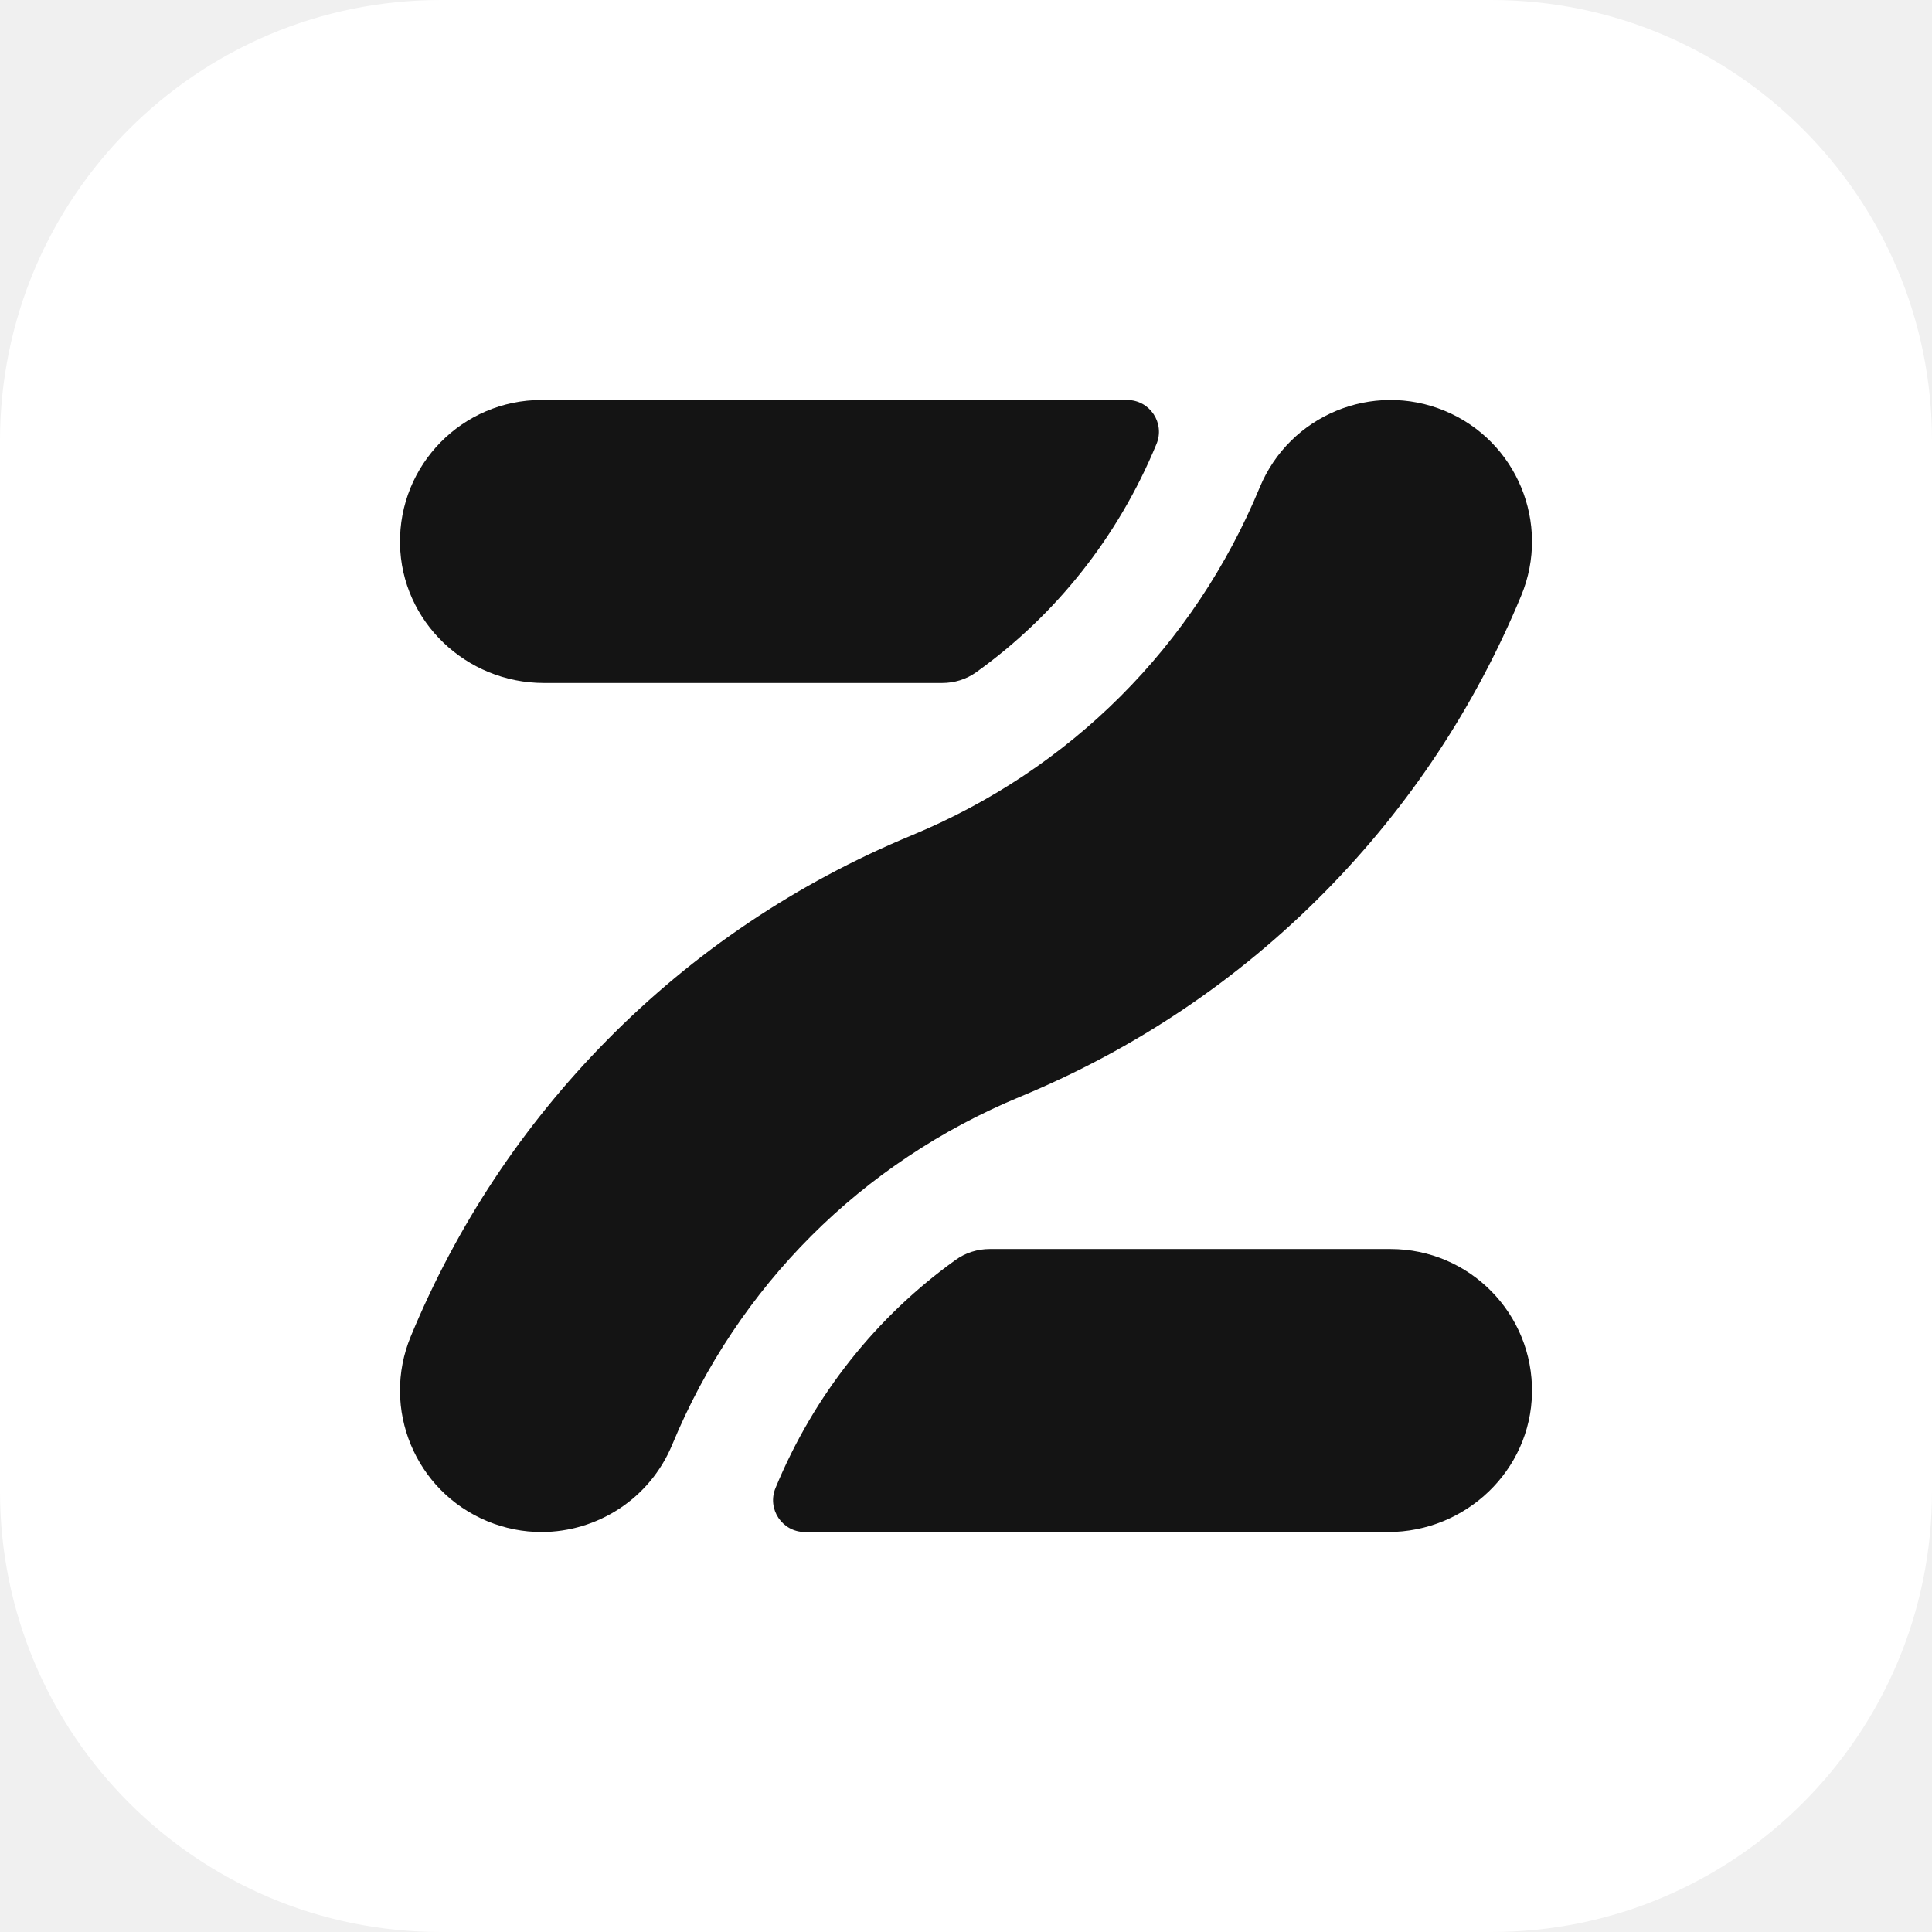
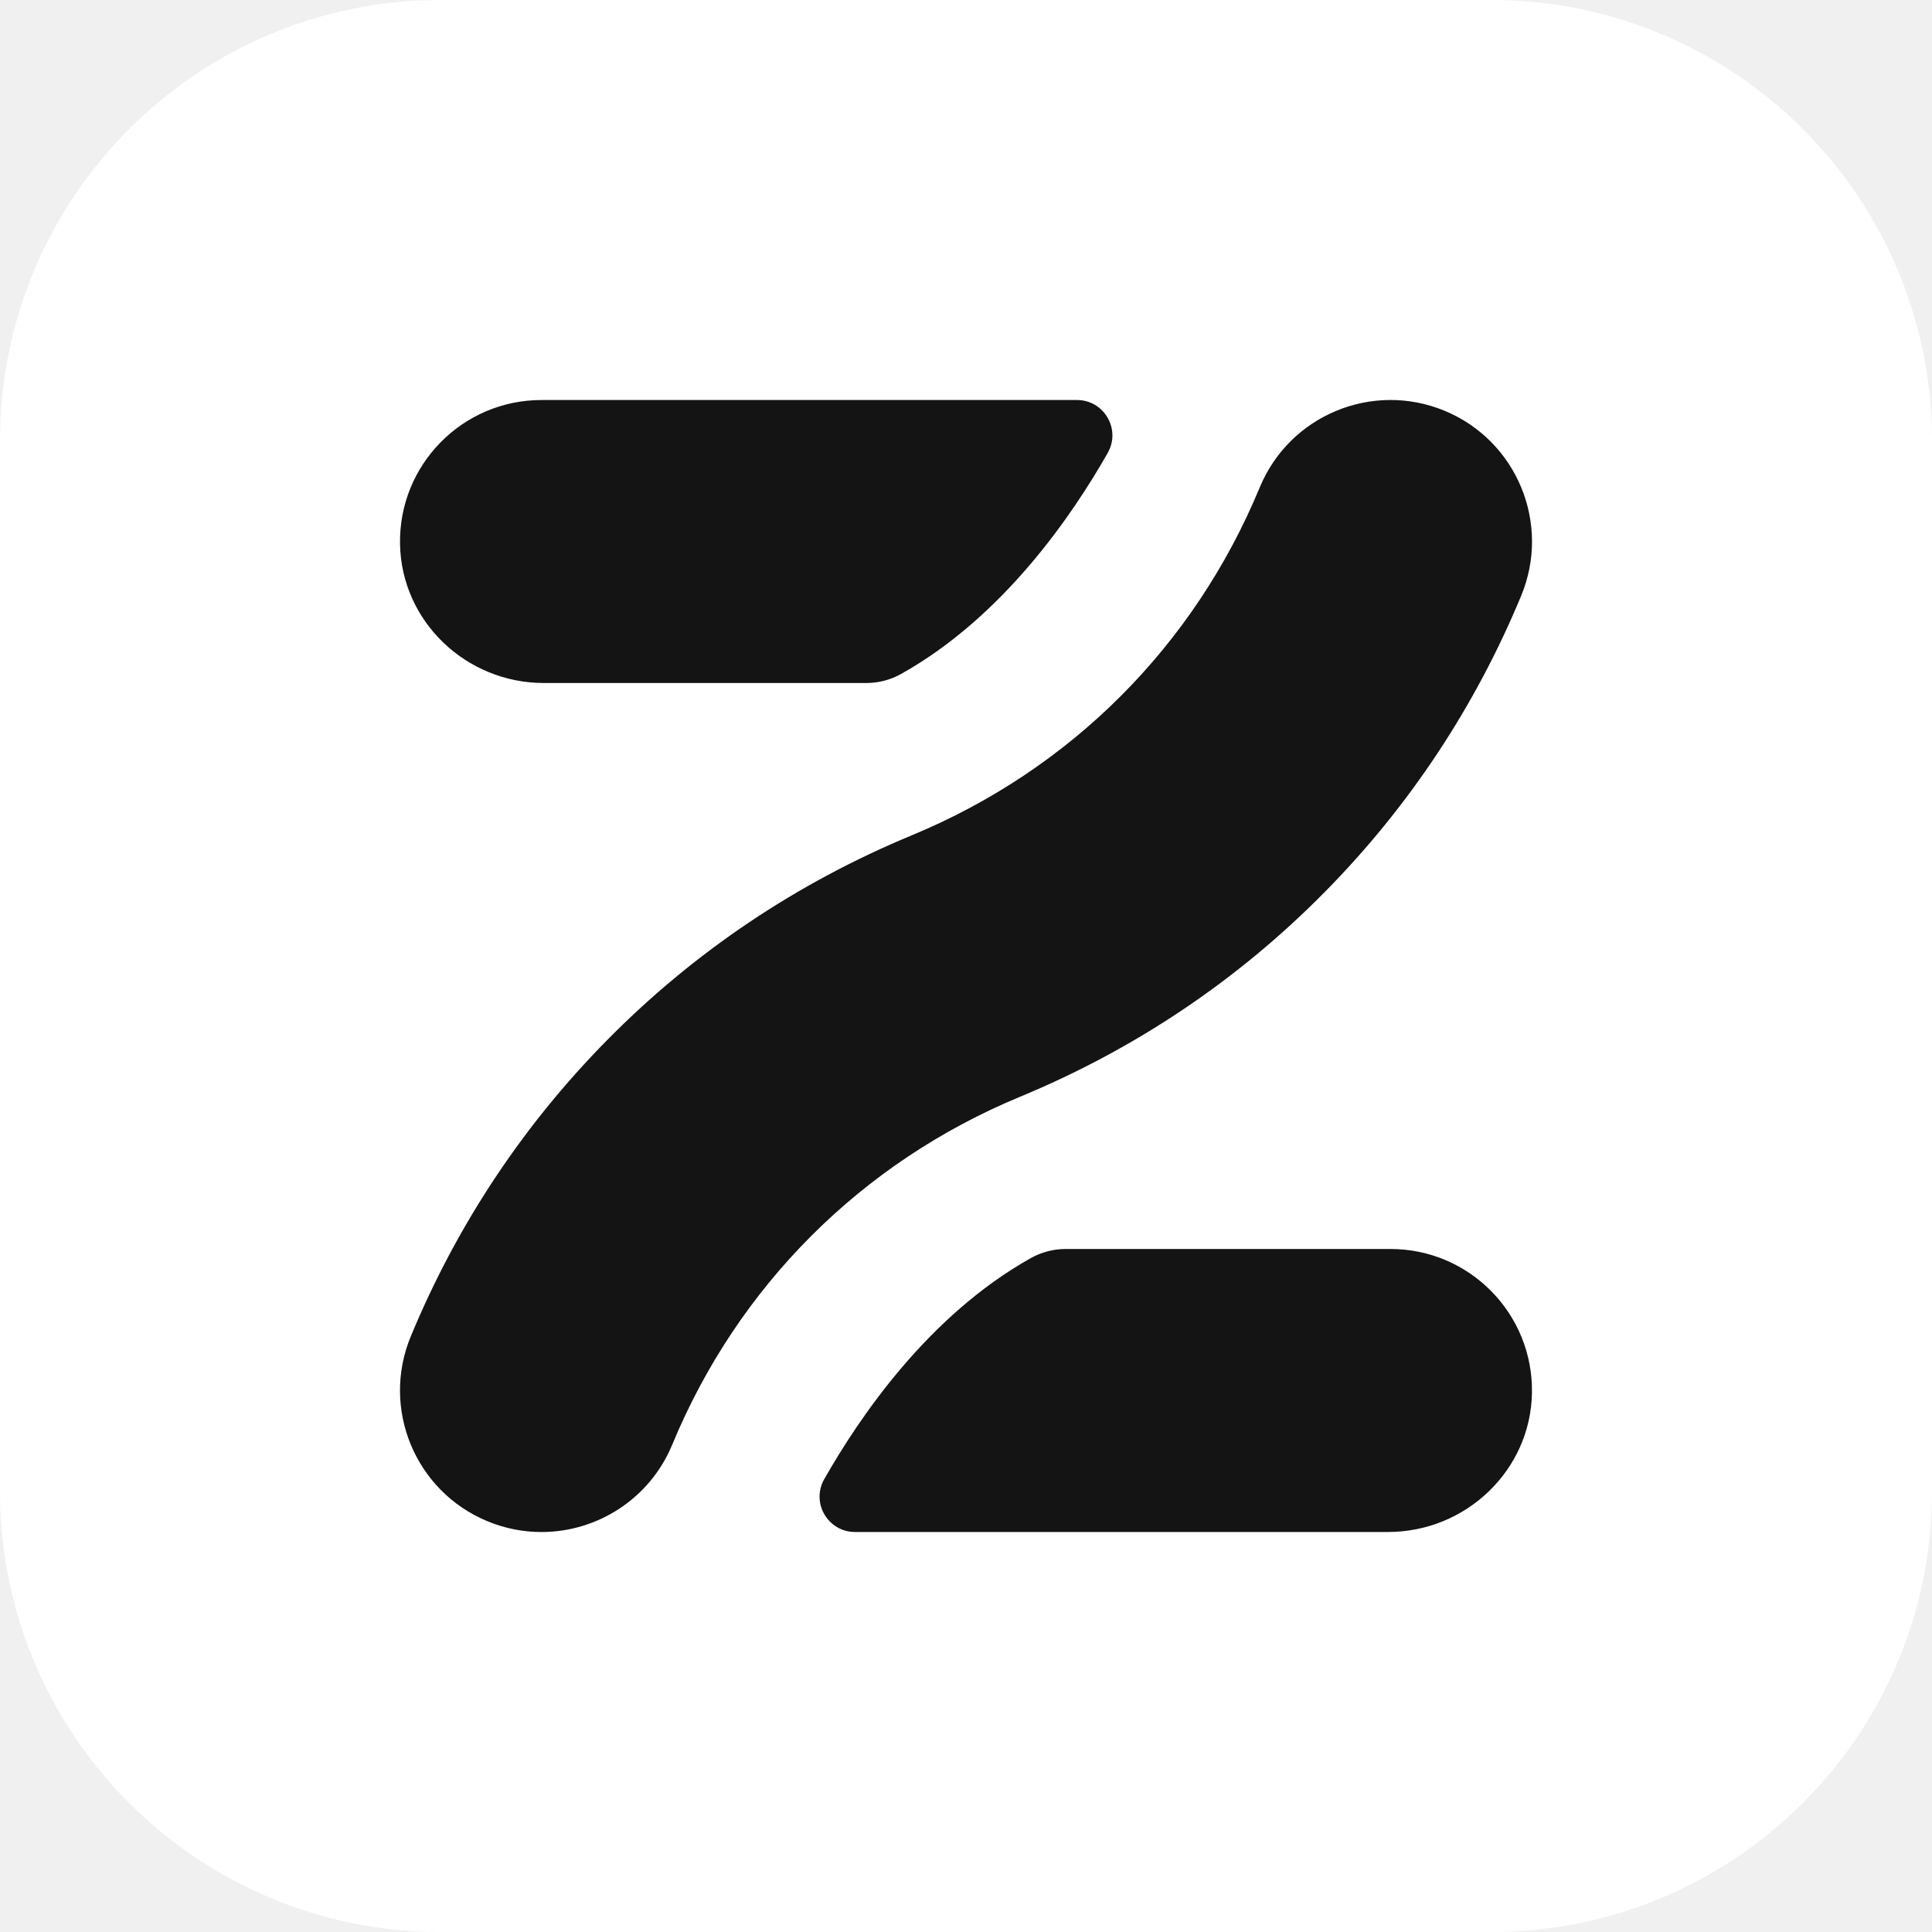
- <svg xmlns="http://www.w3.org/2000/svg" id="a" viewBox="0 0 256 256">
+ <svg xmlns="http://www.w3.org/2000/svg" viewBox="0 0 80 80">
  <defs>
-     <style>.c{fill:url(#b);}.c,.d,.e{stroke-width:0px;}.d{fill:#141414;}.e{fill:#fff;}</style>
-     <linearGradient id="b" x1="128" y1="256" x2="128" y2="0" gradientUnits="userSpaceOnUse">
+     <style>.g{fill:url(#e);}.g,.h,.i{stroke-width:0px;}.h{fill:#141414;}.i{fill:#fff;}</style>
+     <linearGradient id="e" x1="40" y1="80" x2="40" y2="0" gradientUnits="userSpaceOnUse">
      <stop offset=".1" stop-color="#fff" stop-opacity=".02" />
      <stop offset=".9" stop-color="#fff" stop-opacity=".1" />
    </linearGradient>
  </defs>
-   <rect class="e" y="0" width="256" height="256" rx="58.4" ry="58.4" />
-   <rect class="c" y="0" width="256" height="256" rx="58.4" ry="58.4" />
-   <path class="d" d="M202.997,184.57c-.172,10.281-8.774,18.43-19.056,18.43h-77.288c-3.006,0-5.046-3.055-3.894-5.831l.026-.063c5.082-12.271,13.329-22.625,23.859-30.178,1.31-.94,2.89-1.427,4.502-1.427h53.103c10.462,0,18.922,8.568,18.747,19.07Z" />
-   <path class="d" d="M149.347,53c3.006,0,5.046,3.055,3.894,5.831l-.026.063c-5.082,12.271-13.329,22.625-23.859,30.178-1.31.94-2.89,1.427-4.502,1.427h-52.795c-10.282,0-18.884-8.149-19.056-18.43-.175-10.502,8.285-19.07,18.747-19.07h77.597Z" />
-   <path class="d" d="M71.746,203c-2.391,0-4.821-.46-7.167-1.432-9.567-3.962-14.11-14.93-10.147-24.496,6.094-14.713,14.829-27.903,25.963-39.203,11.534-11.707,25.136-20.855,40.43-27.19,21.021-8.708,37.393-25.079,46.099-46.099,3.962-9.567,14.931-14.109,24.496-10.147,9.567,3.962,14.11,14.93,10.147,24.496-6.094,14.713-14.829,27.903-25.963,39.203-11.534,11.707-25.136,20.855-40.43,27.19-21.021,8.708-37.393,25.079-46.099,46.099-2.99,7.22-9.973,11.579-17.329,11.579Z" />
+   <g id="c">
+     <rect class="i" width="80" height="80" rx="18.25" ry="18.25" />
+   </g>
+   <g id="d">
+     <rect class="g" width="80" height="80" rx="18.25" ry="18.25" />
+   </g>
+   <g id="f">
+     <path class="h" d="M63.435,57.677c-.054,3.212-2.742,5.759-5.955,5.759h-22.076c-1.122,0-1.829-1.21-1.275-2.186,1.463-2.574,4.32-6.783,8.553-9.154.441-.247.937-.378,1.442-.378h13.453c3.269,0,5.913,2.677,5.858,5.959Z" />
+     <path class="h" d="M45.871,18.75c-1.463,2.574-4.32,6.783-8.553,9.154-.441.247-.937.378-1.442.378h-13.357c-3.213,0-5.901-2.546-5.955-5.759-.055-3.282,2.589-5.959,5.858-5.959h22.173c1.122,0,1.829,1.21,1.275,2.186Z" />
+     <path class="h" d="M22.421,63.438c-.747,0-1.506-.144-2.24-.448-2.99-1.238-4.409-4.666-3.171-7.655,1.905-4.598,4.634-8.72,8.114-12.251,3.604-3.659,7.855-6.517,12.634-8.497,6.569-2.721,11.685-7.837,14.406-14.406,1.238-2.99,4.666-4.409,7.655-3.171,2.99,1.238,4.409,4.666,3.171,7.655-1.905,4.598-4.634,8.72-8.114,12.251-3.604,3.659-7.855,6.517-12.634,8.497-6.569,2.721-11.685,7.837-14.406,14.406-.934,2.256-3.116,3.619-5.415,3.619Z" />
+   </g>
</svg>
